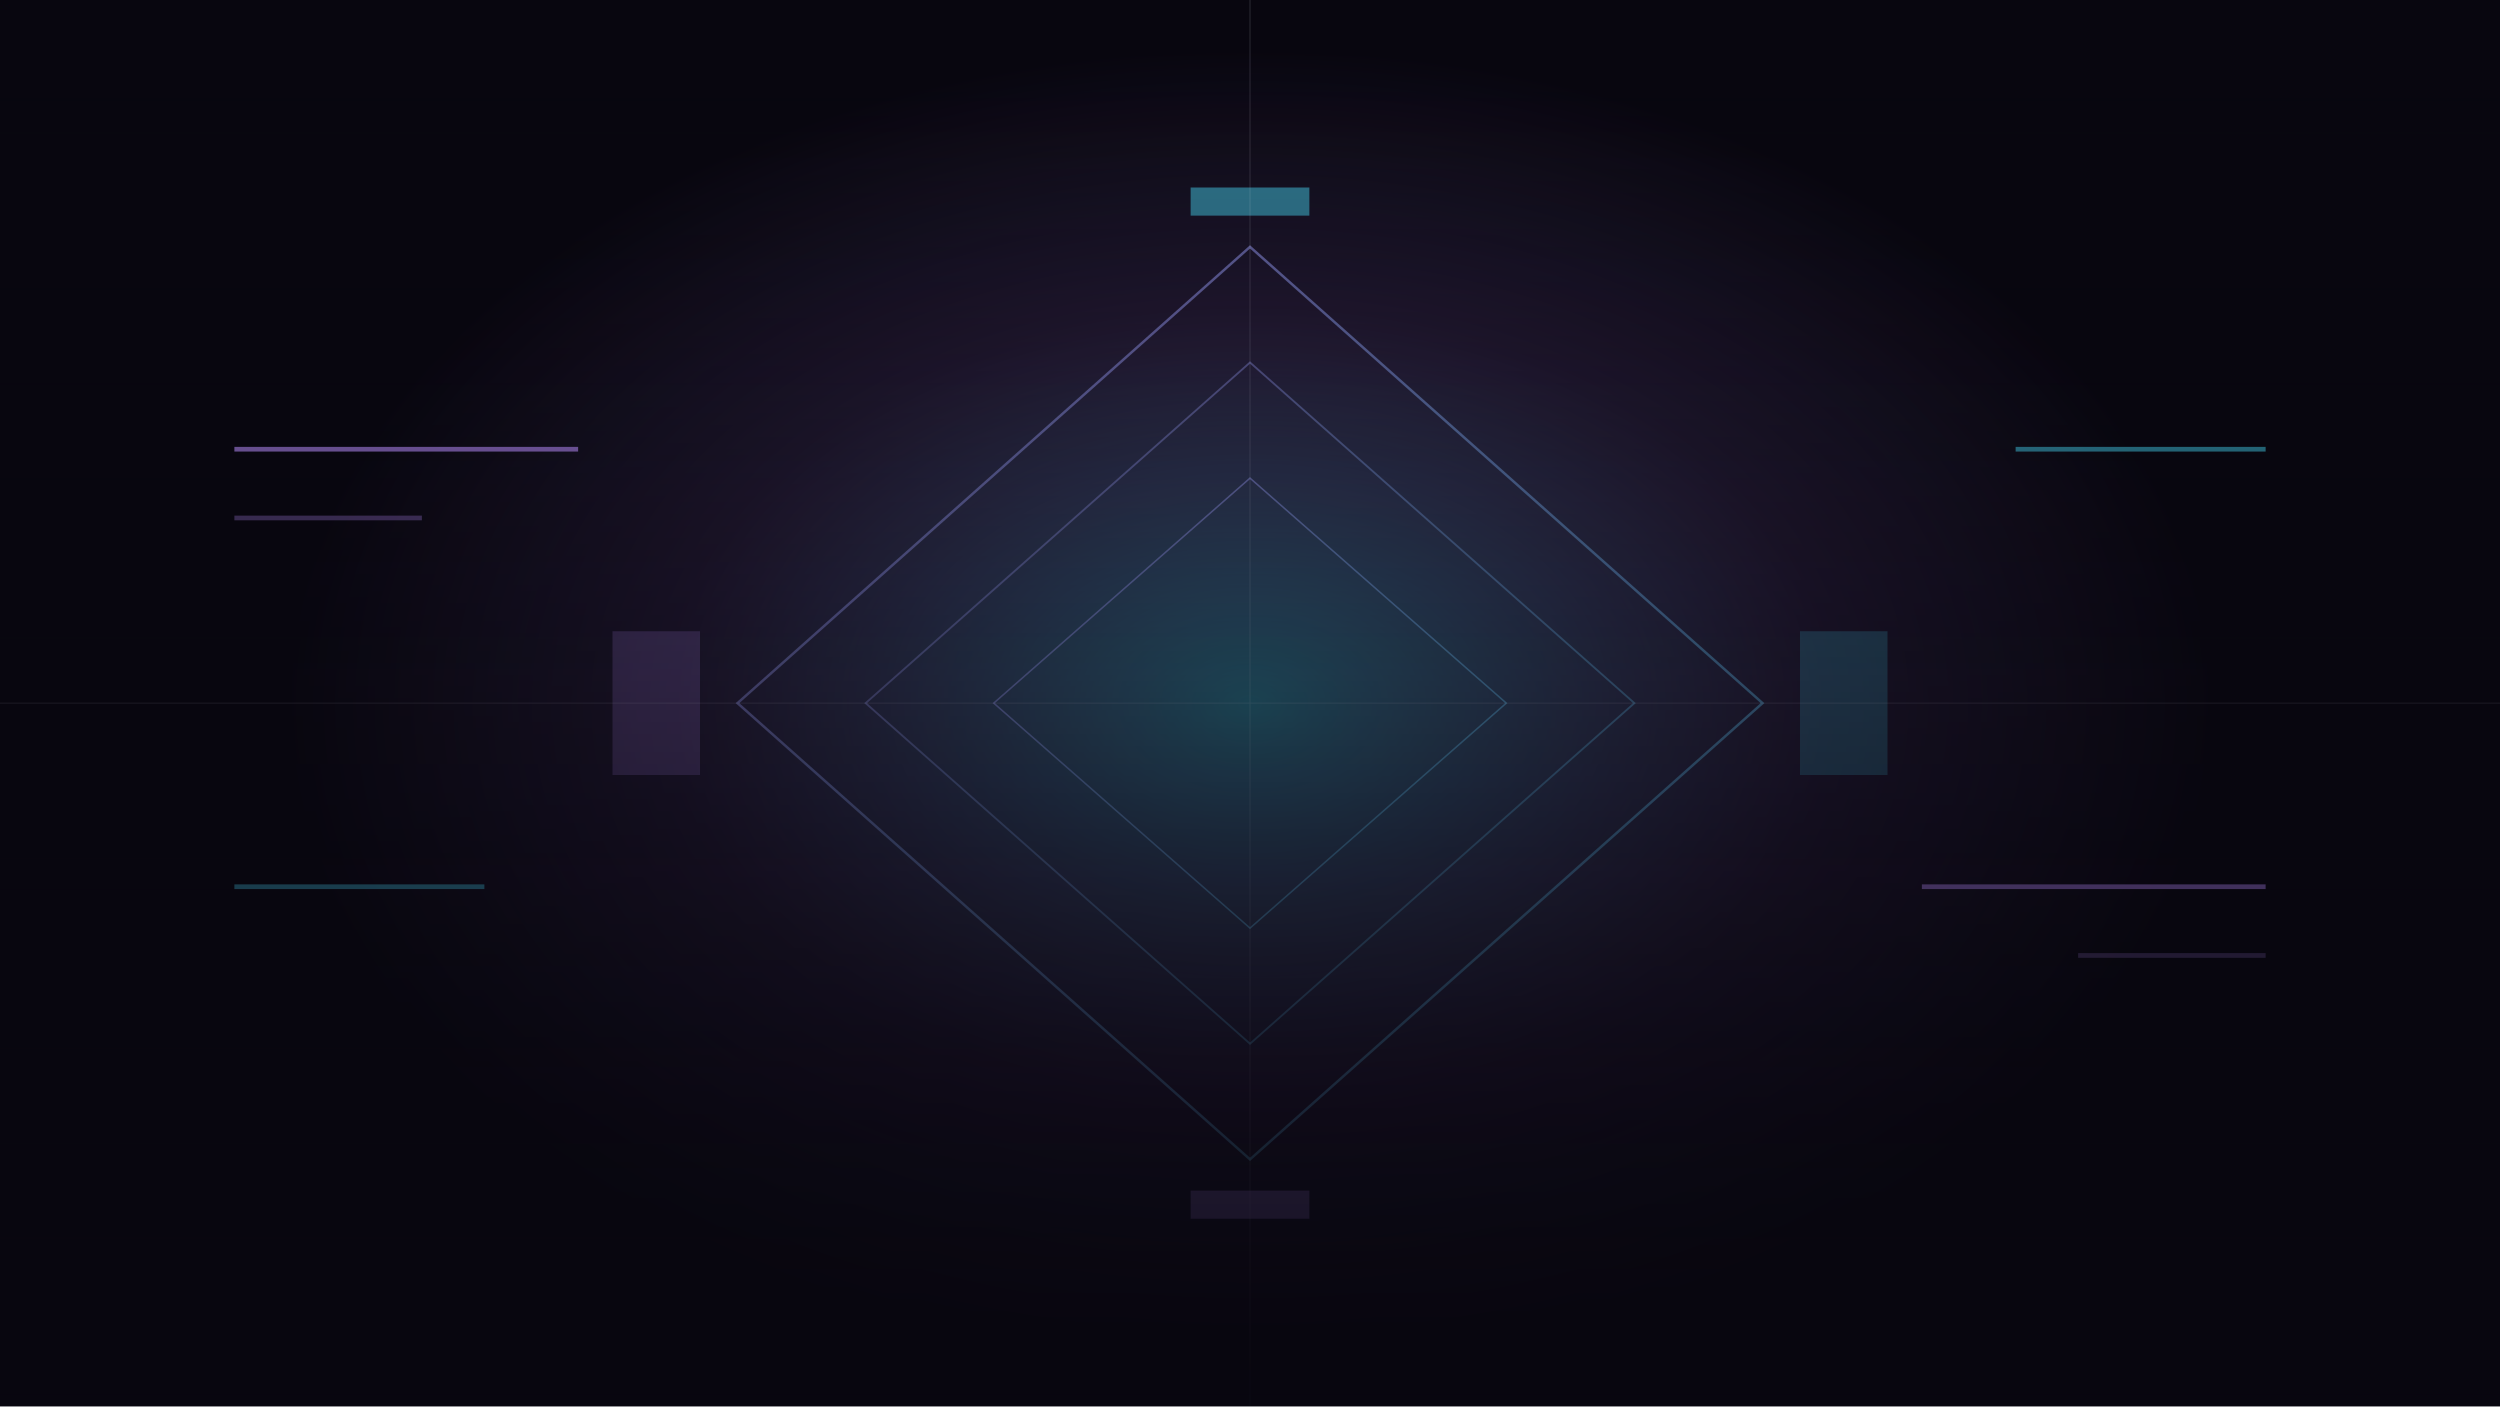
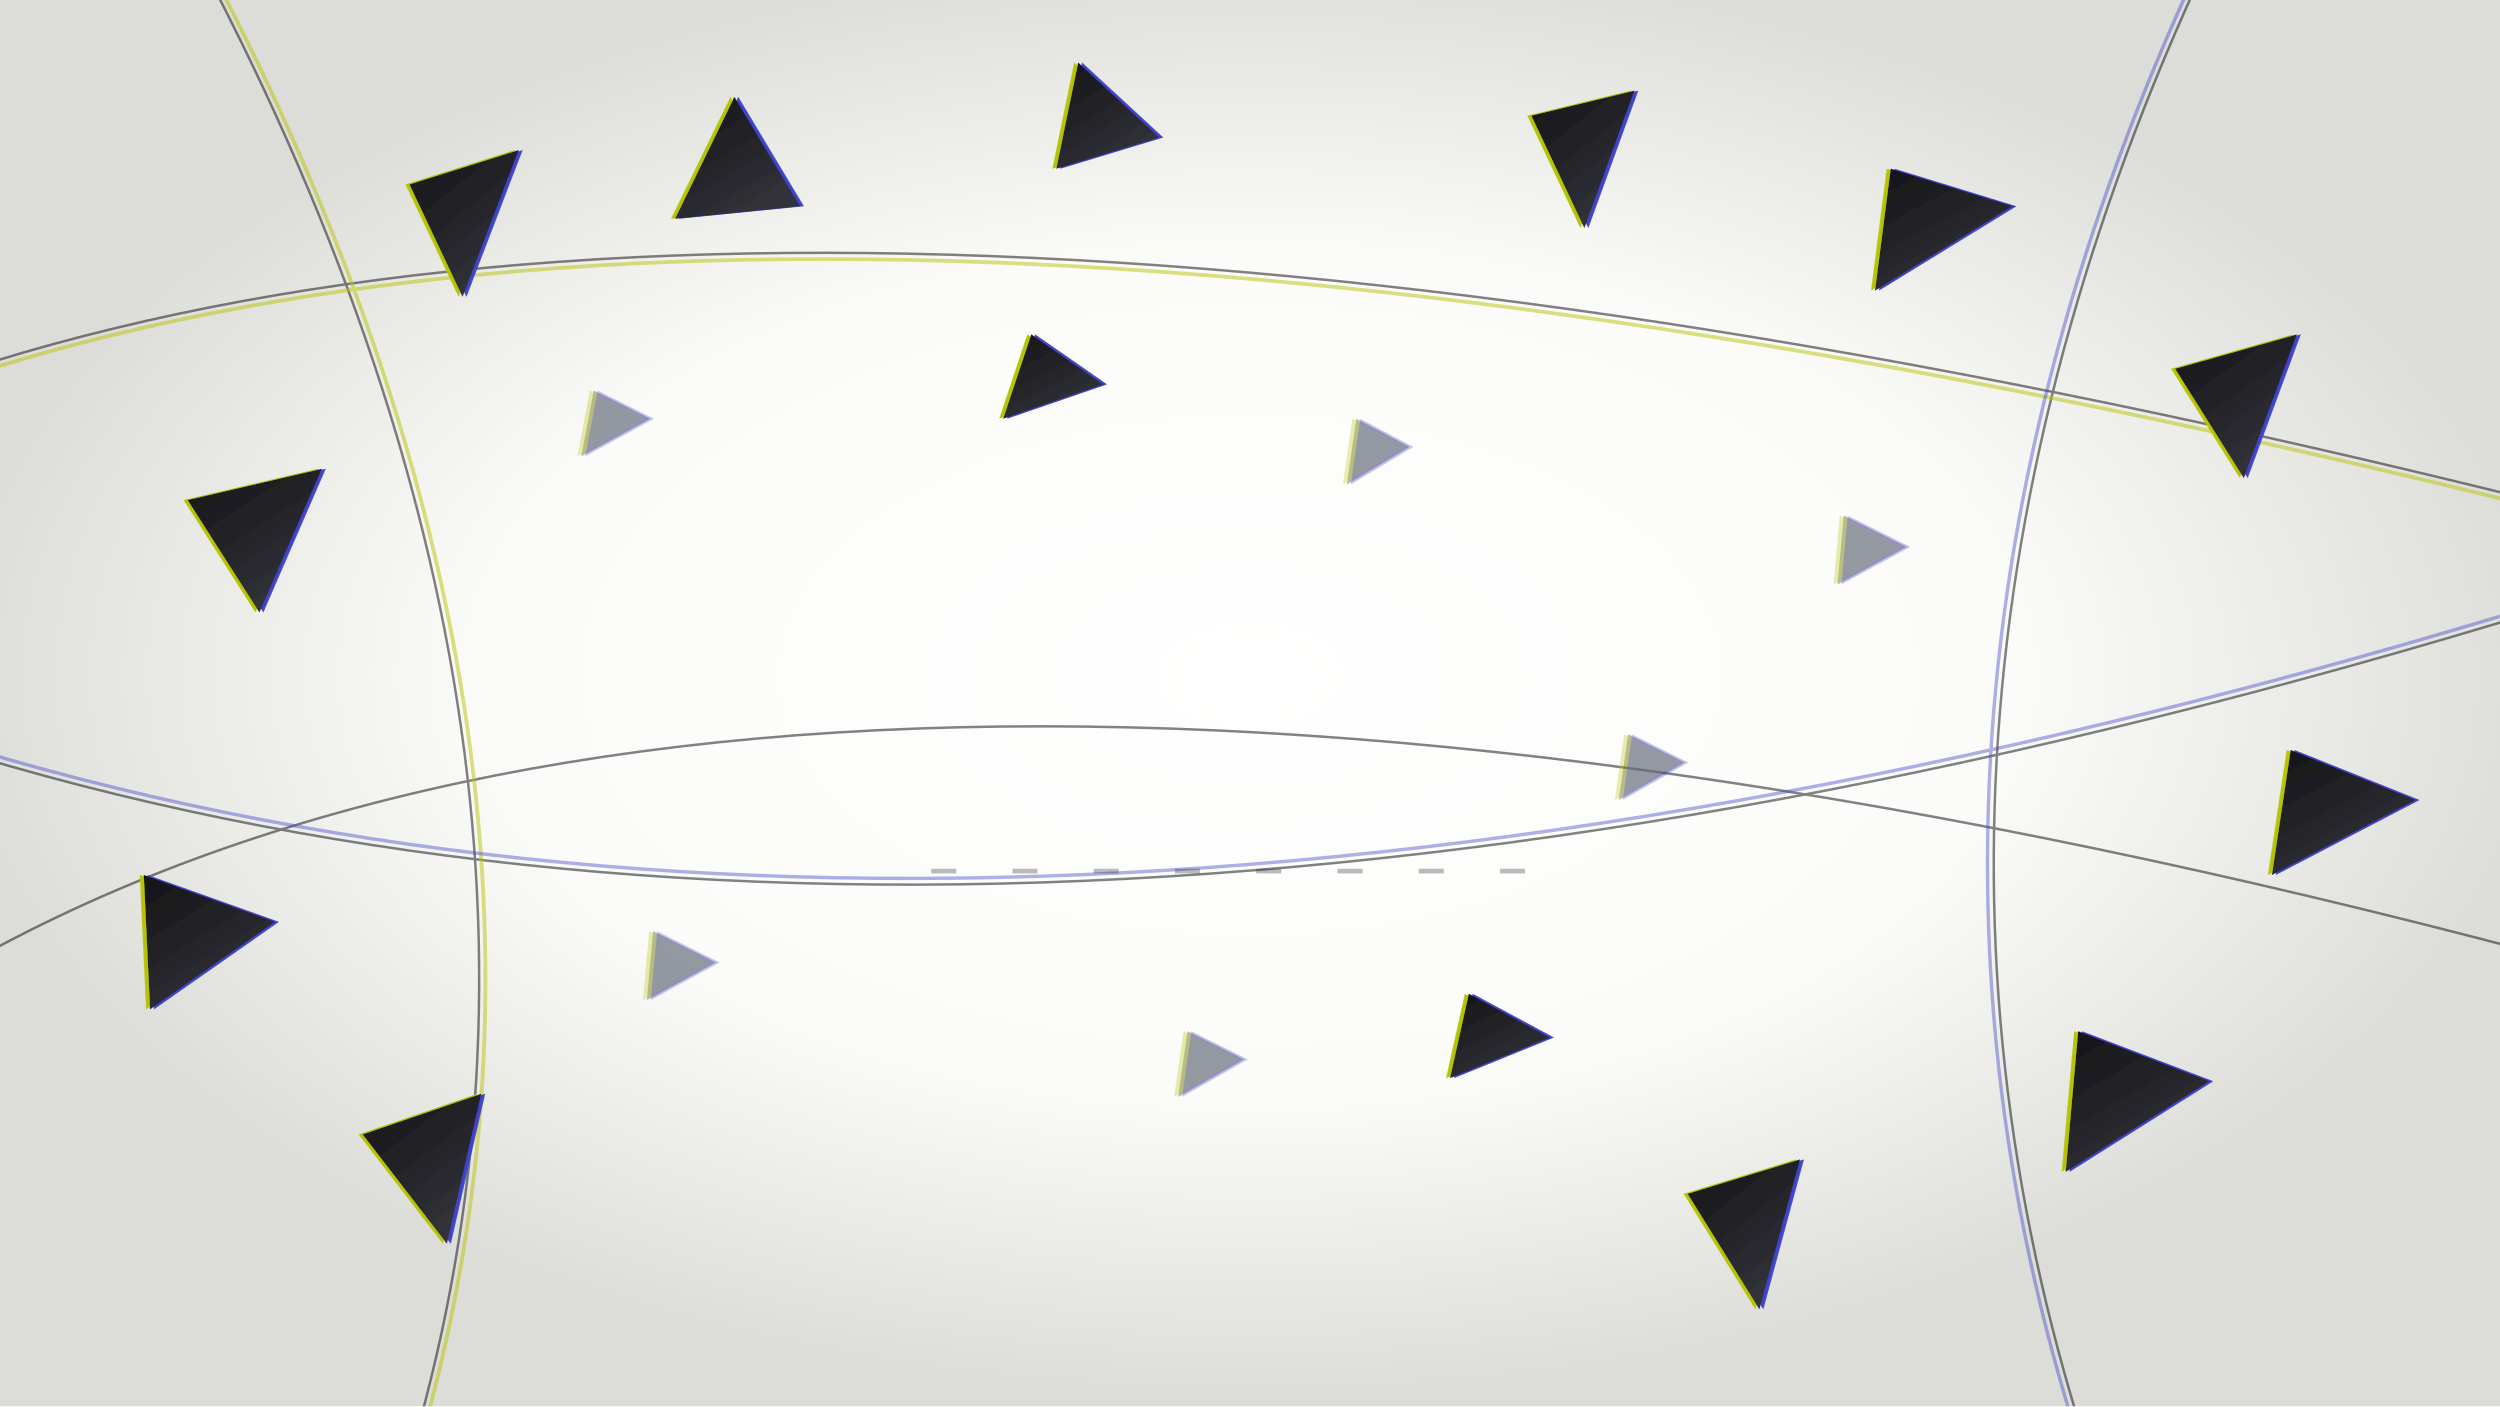
- <svg xmlns="http://www.w3.org/2000/svg" class="art art--nhelv" viewBox="0 0 1600 900" preserveAspectRatio="xMidYMid slice" role="img" aria-label="Violet and cyan geometric slices strobing across a dark field">
+ <svg xmlns="http://www.w3.org/2000/svg" class="art art--nhelv" viewBox="0 0 1600 900" preserveAspectRatio="xMidYMid slice" role="img" aria-label="Black angular shards radiating across a bright white field, edged in yellow-green and blue">
  <defs>
-     <linearGradient id="nh-v" x1="0" y1="0" x2="1" y2="1">
-       <stop offset="0%" stop-color="#b98cff" />
-       <stop offset="100%" stop-color="#4ae0ff" />
+     <radialGradient id="nh-burst" cx="50%" cy="48%" r="52%">
+       <stop offset="0%" stop-color="#ffffff" />
+       <stop offset="58%" stop-color="#fbfbf9" />
+       <stop offset="100%" stop-color="#dcdcd8" />
+     </radialGradient>
+     <linearGradient id="nh-shard" x1="0" y1="0" x2="0.6" y2="1">
+       <stop offset="0%" stop-color="#141416" />
+       <stop offset="100%" stop-color="#33333a" />
    </linearGradient>
-     <linearGradient id="nh-fade" x1="0" y1="0" x2="0" y2="1">
-       <stop offset="0%" stop-color="#08060f" stop-opacity="0" />
-       <stop offset="100%" stop-color="#08060f" stop-opacity="0.92" />
-     </linearGradient>
-     <radialGradient id="nh-core" cx="50%" cy="50%" r="50%">
-       <stop offset="0%" stop-color="#4ae0ff" stop-opacity="0.5" />
-       <stop offset="60%" stop-color="#b98cff" stop-opacity="0.14" />
-       <stop offset="100%" stop-color="#b98cff" stop-opacity="0" />
-     </radialGradient>
+     <filter id="nh-chroma" x="-20%" y="-20%" width="140%" height="140%">
+       <feOffset in="SourceGraphic" dx="-2.5" dy="0" result="l" />
+       <feFlood flood-color="#b6c400" result="lc" />
+       <feComposite in="lc" in2="l" operator="in" result="lch" />
+       <feOffset in="SourceGraphic" dx="2.5" dy="0" result="r" />
+       <feFlood flood-color="#3f43c9" result="rc" />
+       <feComposite in="rc" in2="r" operator="in" result="rch" />
+       <feMerge>
+         <feMergeNode in="lch" />
+         <feMergeNode in="rch" />
+         <feMergeNode in="SourceGraphic" />
+       </feMerge>
+     </filter>
  </defs>
-   <rect width="1600" height="900" fill="#08060f" />
-   <ellipse cx="800" cy="450" rx="620" ry="420" fill="url(#nh-core)" />
-   <g stroke="url(#nh-v)" fill="none" opacity="0.55">
-     <path d="M800 158 L1128 450 L800 742 L472 450 Z" stroke-width="1.6" />
-     <path d="M800 232 L1046 450 L800 668 L554 450 Z" stroke-width="1.2" opacity="0.8" />
-     <path d="M800 306 L964 450 L800 594 L636 450 Z" stroke-width="1" />
+   <rect width="1600" height="900" fill="url(#nh-burst)" />
+   <g fill="none" stroke="#1b1b1e" stroke-width="1.6" opacity="0.55">
+     <path d="M-60 250 Q 520 40 1660 330" />
+     <path d="M-60 470 Q 640 700 1660 380" />
+     <path d="M-60 640 Q 480 300 1660 620" />
+     <path d="M120 -40 Q 400 480 260 940" />
+     <path d="M1420 -40 Q 1180 460 1340 940" />
  </g>
-   <g fill="#b98cff">
-     <rect x="150" y="286" width="220" height="3" opacity="0.75" />
-     <rect x="150" y="330" width="120" height="3" opacity="0.4" />
-     <rect x="1230" y="566" width="220" height="3" opacity="0.75" />
-     <rect x="1330" y="610" width="120" height="3" opacity="0.4" />
+   <g fill="none" stroke="#b6c400" stroke-width="2.4" opacity="0.5">
+     <path d="M-60 254 Q 520 44 1660 334" />
+     <path d="M124 -40 Q 404 480 264 940" />
  </g>
-   <g fill="#4ae0ff">
-     <rect x="150" y="566" width="160" height="3" opacity="0.6" />
-     <rect x="1290" y="286" width="160" height="3" opacity="0.6" />
+   <g fill="none" stroke="#3f43c9" stroke-width="2.2" opacity="0.42">
+     <path d="M-60 466 Q 640 696 1660 376" />
+     <path d="M1416 -40 Q 1176 460 1336 940" />
  </g>
-   <g opacity="0.9">
-     <rect x="392" y="404" width="56" height="92" fill="#b98cff" opacity="0.30" />
-     <rect x="1152" y="404" width="56" height="92" fill="#4ae0ff" opacity="0.30" />
-     <rect x="762" y="120" width="76" height="18" fill="#4ae0ff" opacity="0.55" />
-     <rect x="762" y="762" width="76" height="18" fill="#b98cff" opacity="0.55" />
+   <g filter="url(#nh-chroma)">
+     <g fill="url(#nh-shard)">
+       <path d="M262 118 L332 96 L296 190 Z" />
+       <path d="M470 62 L512 132 L432 140 Z" />
+       <path d="M690 40 L742 88 L676 108 Z" />
+       <path d="M980 74 L1046 58 L1014 146 Z" />
+       <path d="M1210 108 L1288 132 L1200 186 Z" />
+       <path d="M1392 236 L1470 214 L1436 306 Z" />
+       <path d="M120 320 L206 300 L166 392 Z" />
+       <path d="M1466 480 L1546 512 L1454 560 Z" />
+       <path d="M92 560 L176 590 L96 646 Z" />
+       <path d="M1330 660 L1414 692 L1322 750 Z" />
+       <path d="M232 726 L308 700 L286 796 Z" />
+       <path d="M1080 764 L1152 742 L1126 838 Z" />
+       <path d="M660 214 L706 246 L642 268 Z" />
+       <path d="M940 636 L992 664 L928 690 Z" />
+     </g>
+     <g fill="#1b1b1e" opacity="0.32">
+       <path d="M380 250 L416 268 L372 292 Z" />
+       <path d="M1180 330 L1220 350 L1176 374 Z" />
+       <path d="M418 596 L458 616 L414 640 Z" />
+       <path d="M1042 470 L1078 488 L1036 512 Z" />
+       <path d="M760 660 L796 678 L754 702 Z" />
+       <path d="M868 268 L902 286 L862 310 Z" />
+     </g>
  </g>
-   <g stroke="#f3eeff" stroke-width="0.6" opacity="0.16">
-     <path d="M0 450 H1600" />
-     <path d="M800 0 V900" />
+   <g fill="#1b1b1e" opacity="0.30">
+     <rect x="596" y="556" width="16" height="3" />
+     <rect x="648" y="556" width="16" height="3" />
+     <rect x="700" y="556" width="16" height="3" />
+     <rect x="752" y="556" width="16" height="3" />
+     <rect x="804" y="556" width="16" height="3" />
+     <rect x="856" y="556" width="16" height="3" />
+     <rect x="908" y="556" width="16" height="3" />
+     <rect x="960" y="556" width="16" height="3" />
  </g>
-   <rect width="1600" height="900" fill="url(#nh-fade)" />
</svg>
